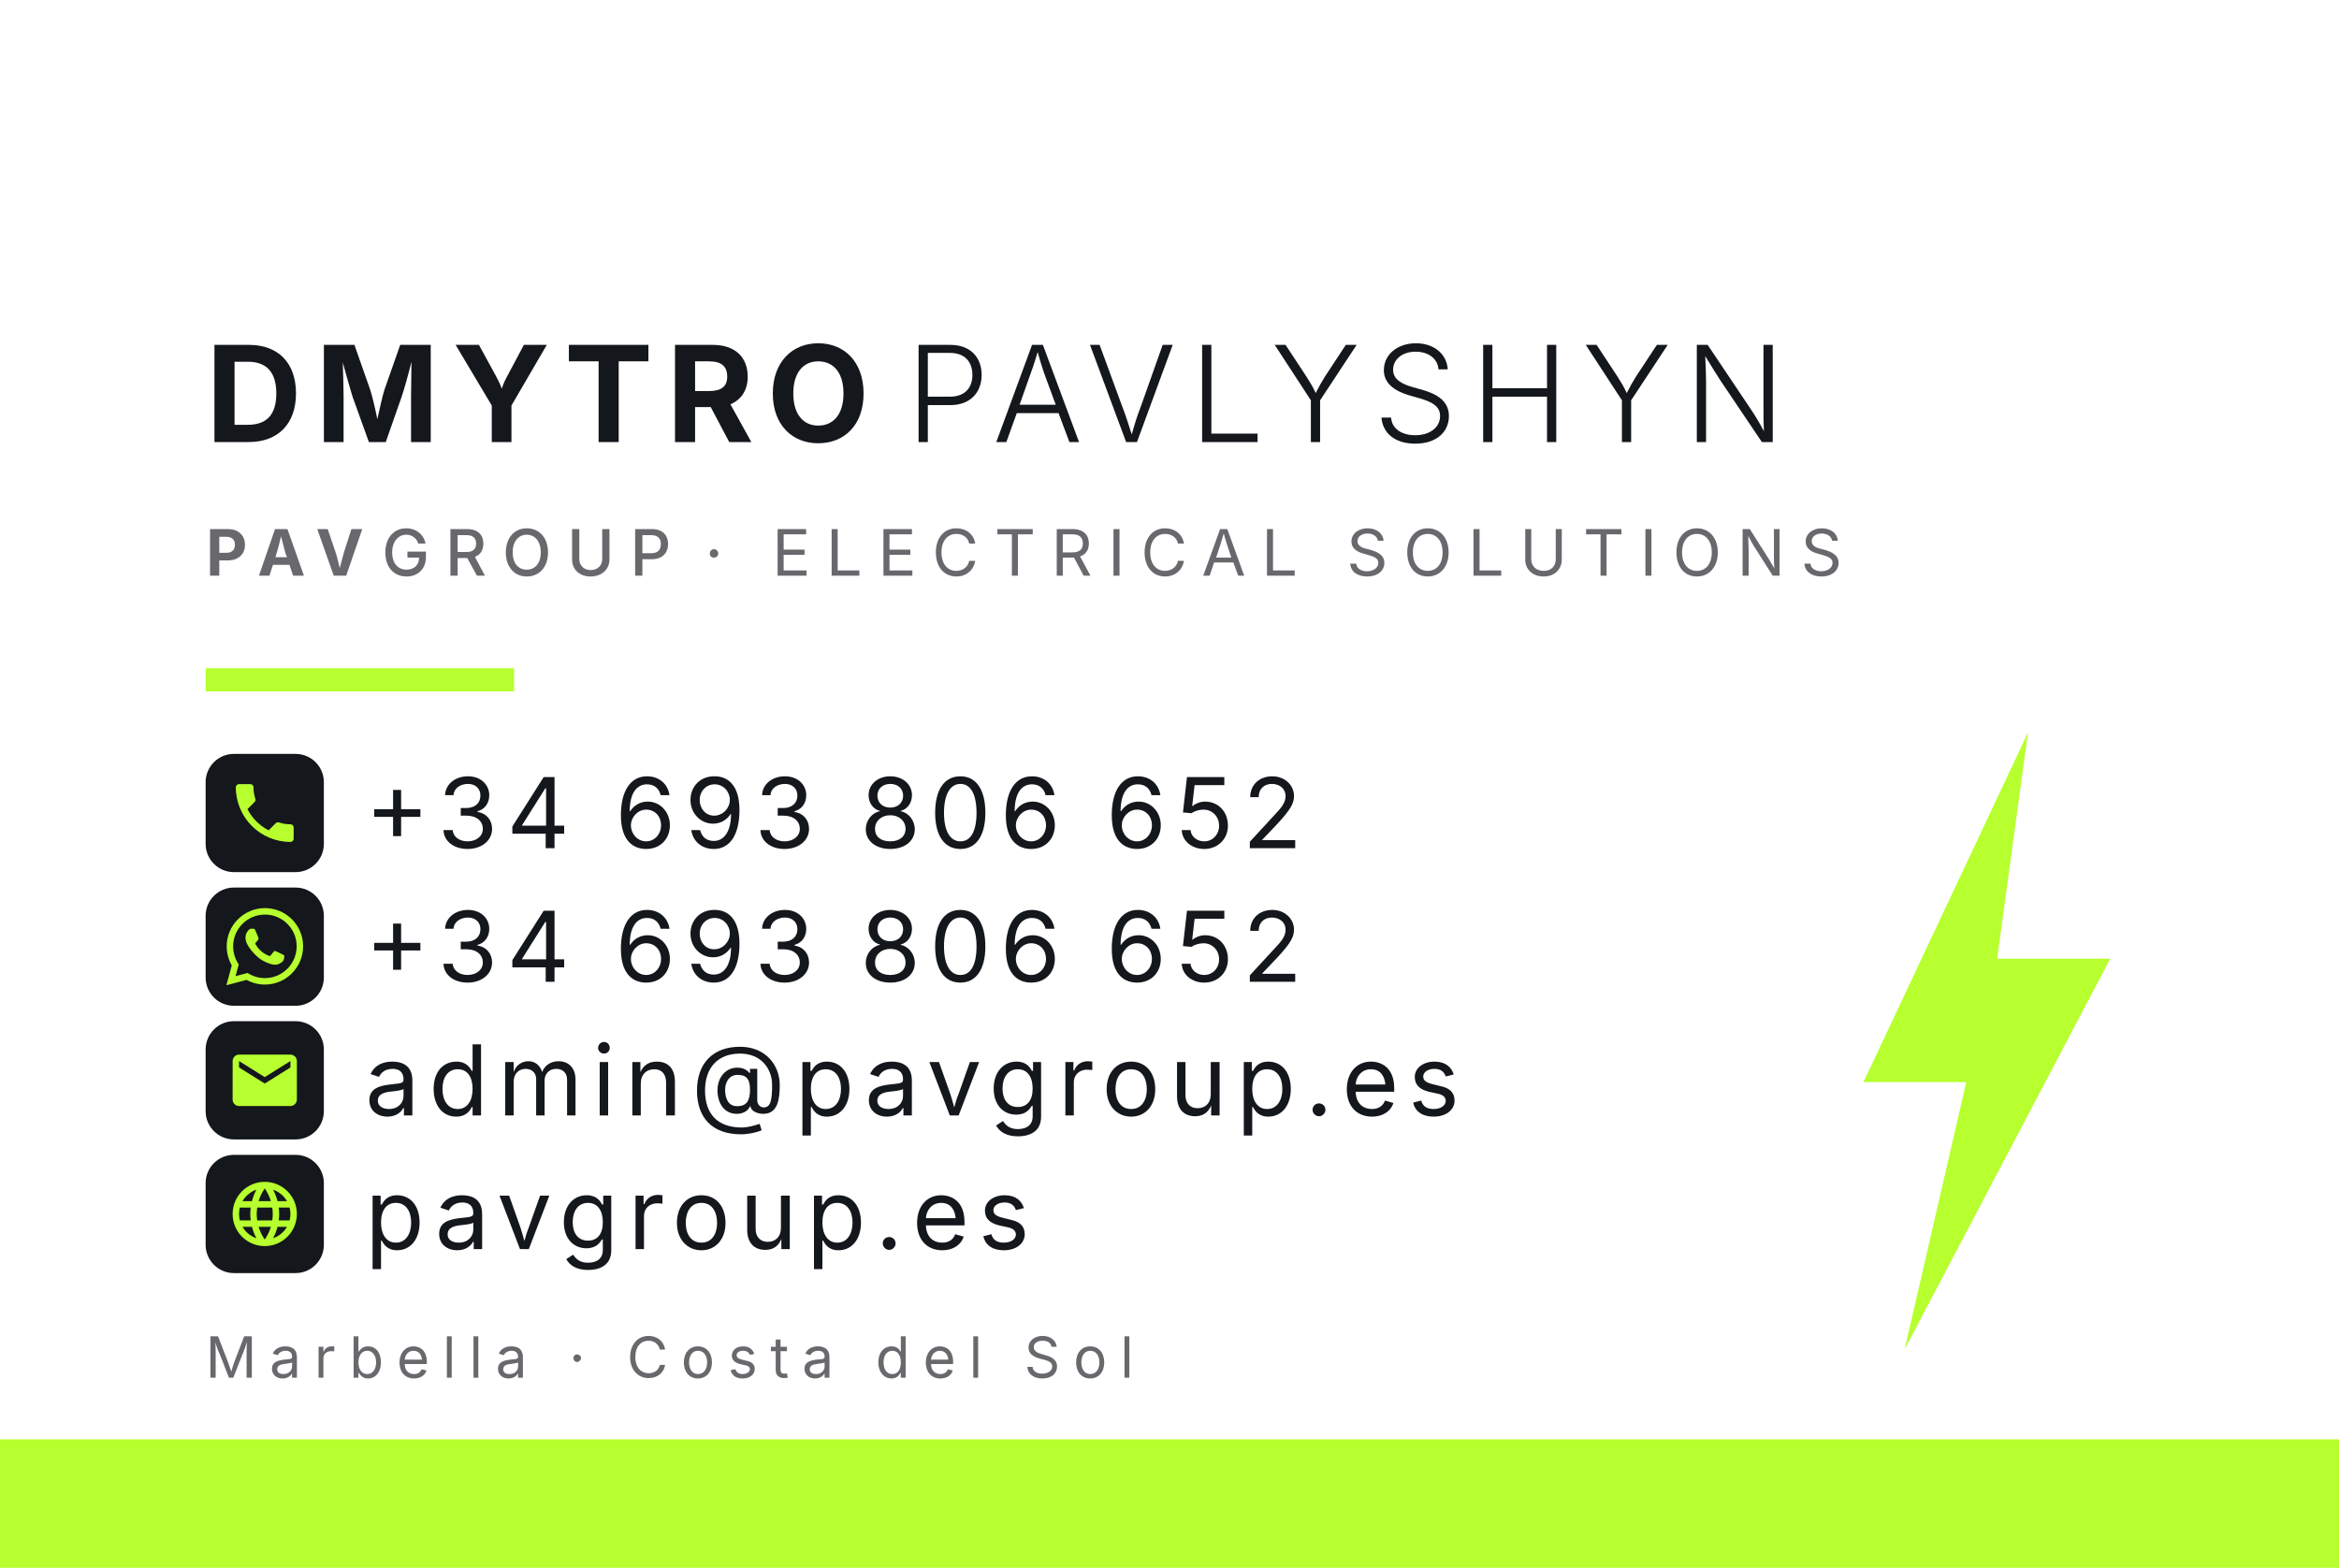
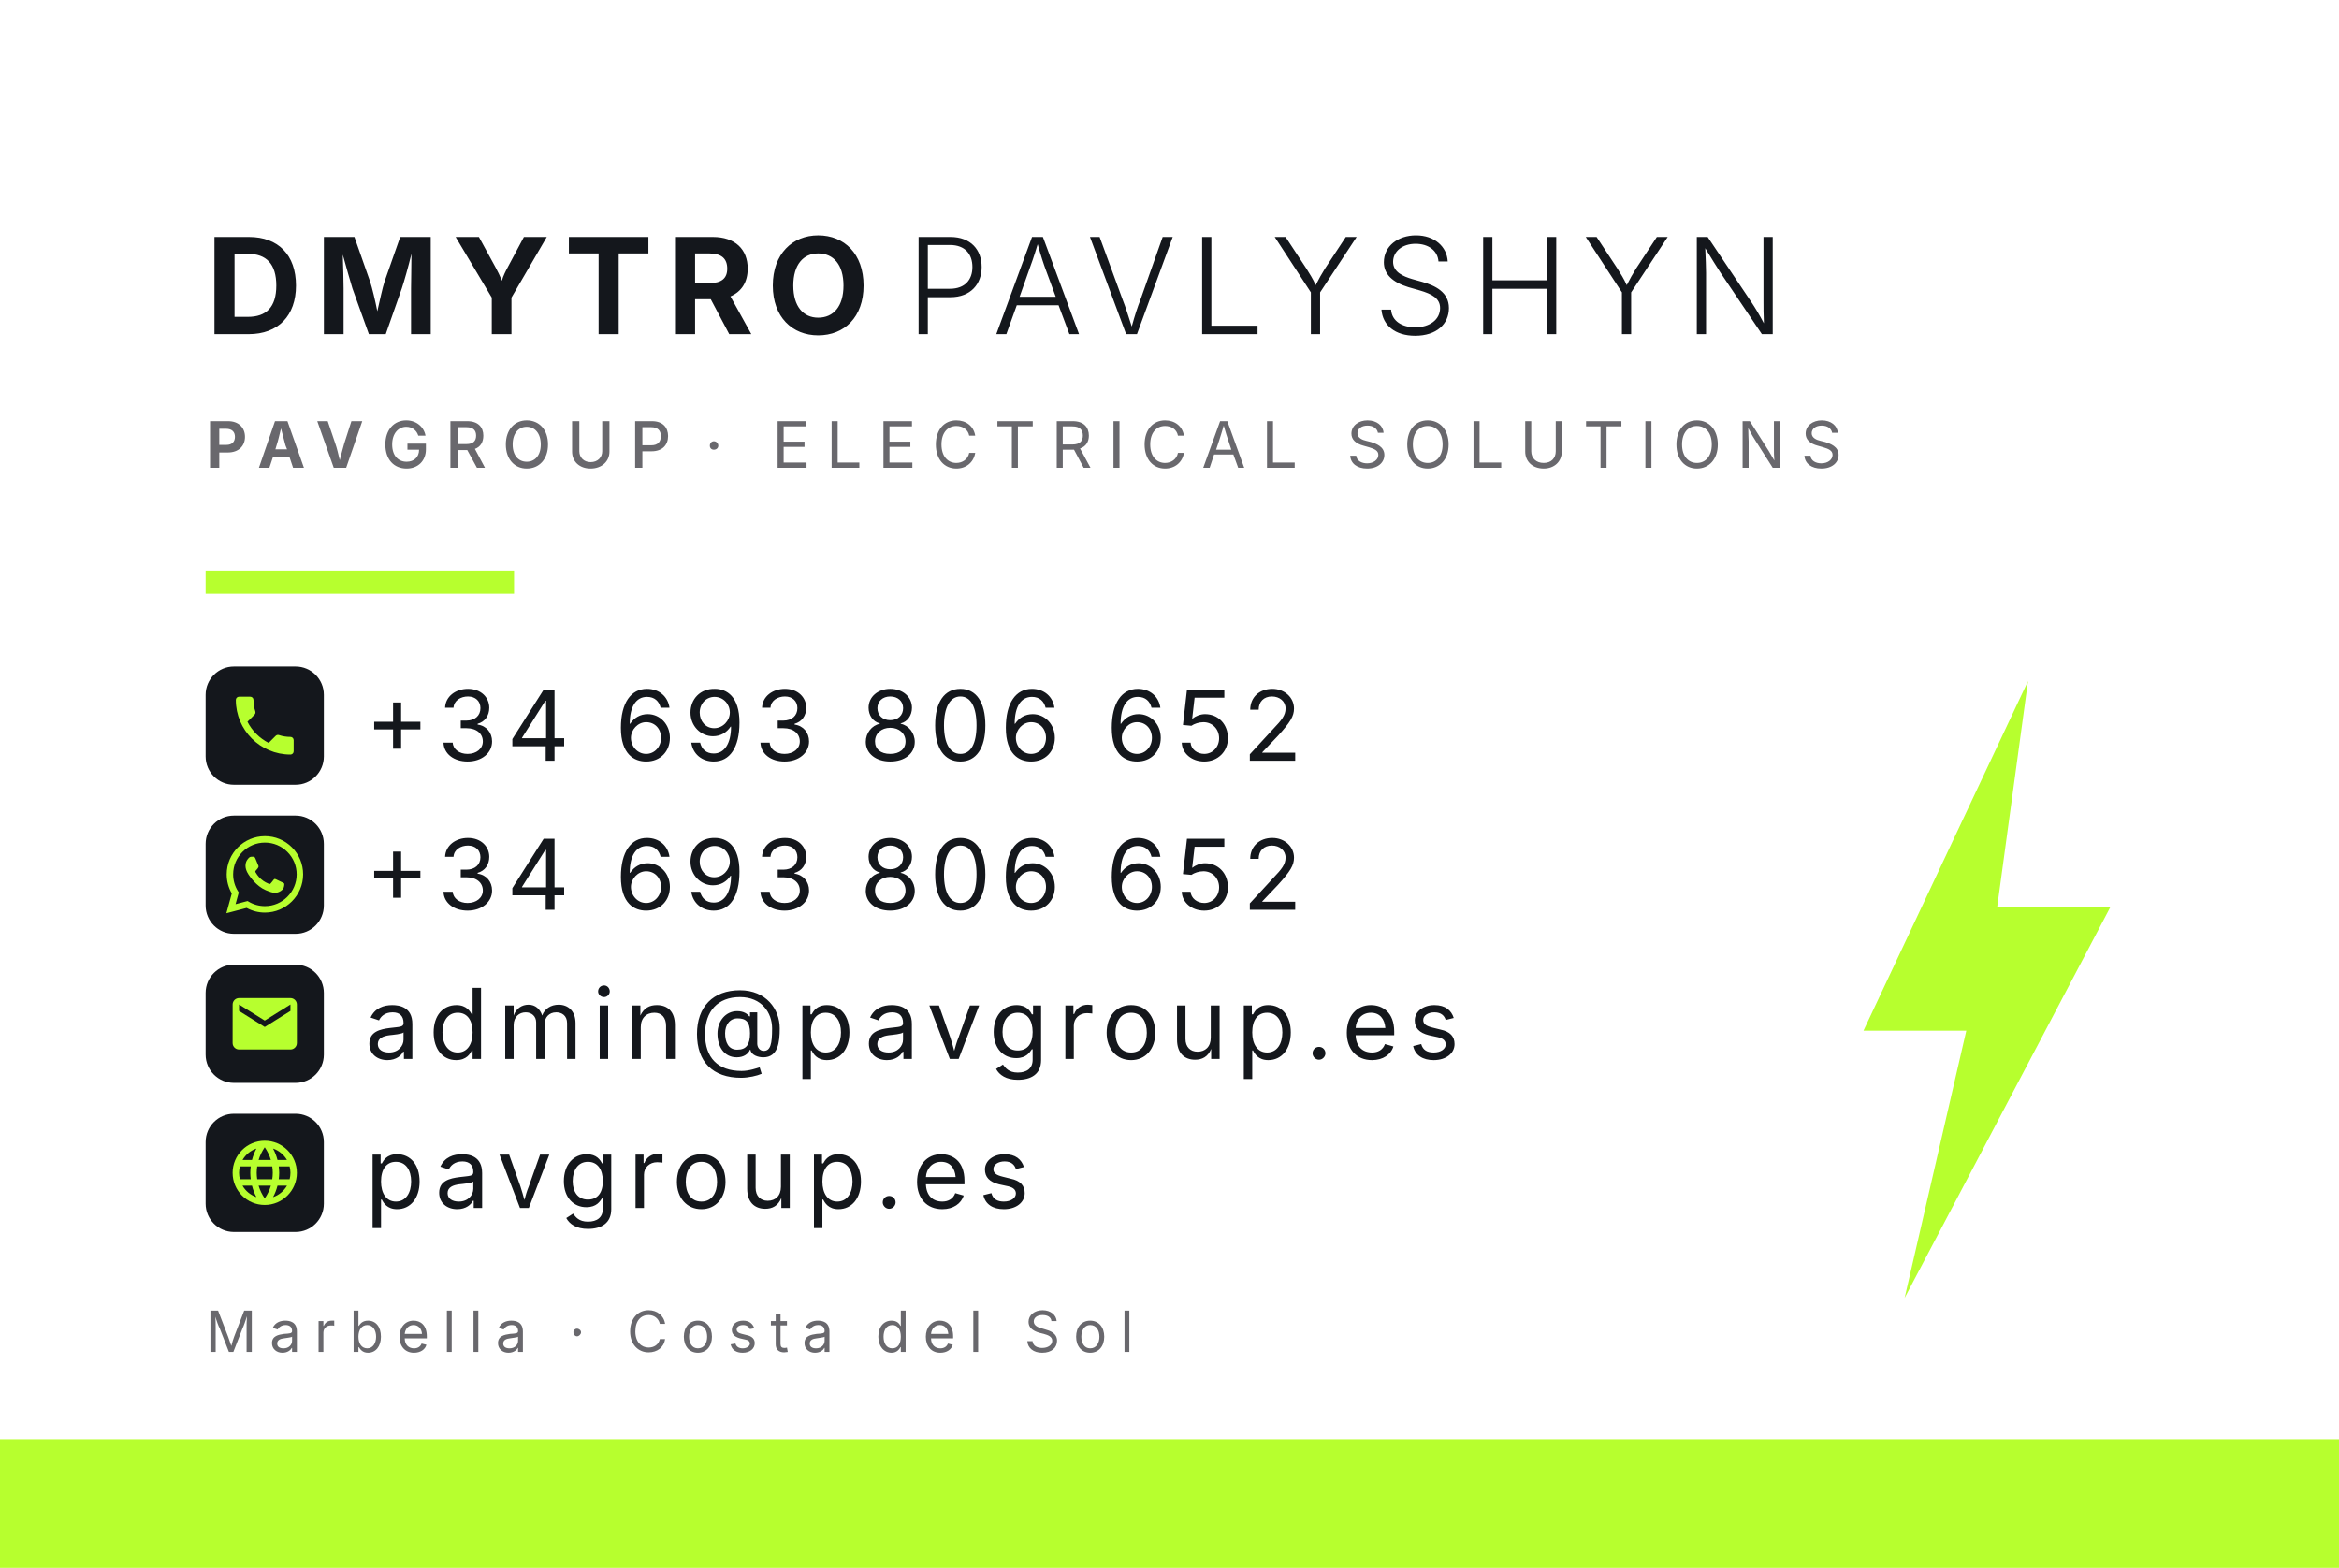
<svg xmlns="http://www.w3.org/2000/svg" width="91mm" height="61mm" viewBox="0 0 91 61">
  <g font-family="Inter, Arial, Helvetica, sans-serif">
    <rect width="91" height="61" fill="#FFFFFF" />
-     <text x="8" y="17.2" font-size="5.2" font-weight="700" fill="#14171C" letter-spacing="0.5">DMYTRO<tspan font-weight="300" dx="1.4">PAVLYSHYN</tspan>
+     <text x="8" y="13" font-size="5.2" font-weight="700" fill="#14171C" letter-spacing="0.5">DMYTRO<tspan font-weight="300" dx="1.4">PAVLYSHYN</tspan>
    </text>
-     <text x="8" y="22.4" font-size="2.5" fill="#69686D" letter-spacing="0.6">
+     <text x="8" y="18.2" font-size="2.5" fill="#69686D" letter-spacing="0.6">
      <tspan font-weight="700">PAV</tspan>
      <tspan font-weight="500">GROUP</tspan>  ·  ELECTRICAL SOLUTIONS</text>
-     <rect x="8" y="26" width="12" height="0.9" fill="#B7FF2E" />
-     <rect x="8" y="29.332" width="4.6" height="4.6" rx="1.1" fill="#14171C" />
-     <path transform="translate(8.8,30.132) scale(0.125)" d="M6.62 10.79c1.44 2.83 3.76 5.14 6.59 6.59l2.2-2.2c.27-.27.67-.36 1.02-.24 1.12.37 2.33.57 3.57.57.55 0 1 .45 1 1V20c0 .55-.45 1-1 1-9.39 0-17-7.61-17-17 0-.55.45-1 1-1h3.5c.55 0 1 .45 1 1 0 1.25.2 2.45.57 3.57.11.35.03.74-.25 1.02l-2.2 2.2z" fill="#B7FF2E" />
-     <text x="14.2" y="33" font-size="3.8" fill="#14171C" letter-spacing="0.35">
+     <rect x="8" y="22.2" width="12" height="0.9" fill="#B7FF2E" />
+     <rect x="8" y="25.932" width="4.6" height="4.6" rx="1.1" fill="#14171C" />
+     <path transform="translate(8.8,26.732) scale(0.125)" d="M6.62 10.79c1.44 2.83 3.76 5.14 6.59 6.59l2.2-2.2c.27-.27.67-.36 1.02-.24 1.12.37 2.33.57 3.57.57.55 0 1 .45 1 1V20c0 .55-.45 1-1 1-9.39 0-17-7.61-17-17 0-.55.45-1 1-1h3.5c.55 0 1 .45 1 1 0 1.25.2 2.45.57 3.57.11.35.03.74-.25 1.02l-2.2 2.2z" fill="#B7FF2E" />
+     <text x="14.2" y="29.6" font-size="3.8" fill="#14171C" letter-spacing="0.35">
      <tspan font-weight="400">+34 693 806 652</tspan>
    </text>
-     <rect x="8" y="34.532" width="4.6" height="4.6" rx="1.1" fill="#14171C" />
-     <path transform="translate(8.8,35.332) scale(0.125)" d="M17.472 14.382c-.297-.149-1.758-.867-2.03-.967-.273-.099-.471-.148-.67.15-.197.297-.767.966-.94 1.164-.173.199-.347.223-.644.075-.297-.15-1.255-.463-2.39-1.475-.883-.788-1.48-1.761-1.653-2.059-.173-.297-.018-.458.13-.606.134-.133.298-.347.446-.52.149-.174.198-.298.298-.497.099-.198.05-.371-.025-.52-.075-.149-.669-1.612-.916-2.207-.242-.579-.487-.5-.669-.51-.173-.008-.371-.01-.57-.01-.198 0-.52.074-.792.372-.272.297-1.04 1.016-1.04 2.479 0 1.462 1.065 2.875 1.213 3.074.149.198 2.096 3.2 5.077 4.487.709.306 1.262.489 1.694.625.712.227 1.36.195 1.871.118.571-.085 1.758-.719 2.006-1.413.248-.694.248-1.289.173-1.413-.074-.124-.272-.198-.57-.347m-5.421 7.403h-.004a9.87 9.87 0 01-5.031-1.378l-.361-.214-3.741.982.998-3.648-.235-.374a9.86 9.86 0 01-1.51-5.26c.001-5.45 4.436-9.884 9.888-9.884 2.64 0 5.122 1.03 6.988 2.898a9.825 9.825 0 012.893 6.994c-.003 5.45-4.437 9.884-9.885 9.884m8.413-18.297A11.815 11.815 0 0012.05 0C5.495 0 .16 5.335.157 11.892c0 2.096.547 4.142 1.588 5.945L.057 24l6.305-1.654a11.882 11.882 0 005.683 1.448h.005c6.554 0 11.89-5.335 11.893-11.893a11.821 11.821 0 00-3.48-8.413Z" fill="#B7FF2E" />
-     <text x="14.2" y="38.2" font-size="3.8" fill="#14171C" letter-spacing="0.35">
+     <rect x="8" y="31.732" width="4.6" height="4.6" rx="1.1" fill="#14171C" />
+     <path transform="translate(8.8,32.532) scale(0.125)" d="M17.472 14.382c-.297-.149-1.758-.867-2.03-.967-.273-.099-.471-.148-.67.15-.197.297-.767.966-.94 1.164-.173.199-.347.223-.644.075-.297-.15-1.255-.463-2.39-1.475-.883-.788-1.48-1.761-1.653-2.059-.173-.297-.018-.458.13-.606.134-.133.298-.347.446-.52.149-.174.198-.298.298-.497.099-.198.05-.371-.025-.52-.075-.149-.669-1.612-.916-2.207-.242-.579-.487-.5-.669-.51-.173-.008-.371-.01-.57-.01-.198 0-.52.074-.792.372-.272.297-1.04 1.016-1.04 2.479 0 1.462 1.065 2.875 1.213 3.074.149.198 2.096 3.2 5.077 4.487.709.306 1.262.489 1.694.625.712.227 1.36.195 1.871.118.571-.085 1.758-.719 2.006-1.413.248-.694.248-1.289.173-1.413-.074-.124-.272-.198-.57-.347m-5.421 7.403h-.004a9.87 9.87 0 01-5.031-1.378l-.361-.214-3.741.982.998-3.648-.235-.374a9.86 9.86 0 01-1.51-5.26c.001-5.45 4.436-9.884 9.888-9.884 2.64 0 5.122 1.03 6.988 2.898a9.825 9.825 0 012.893 6.994c-.003 5.45-4.437 9.884-9.885 9.884m8.413-18.297A11.815 11.815 0 0012.05 0C5.495 0 .16 5.335.157 11.892c0 2.096.547 4.142 1.588 5.945L.057 24l6.305-1.654a11.882 11.882 0 005.683 1.448h.005c6.554 0 11.89-5.335 11.893-11.893a11.821 11.821 0 00-3.48-8.413Z" fill="#B7FF2E" />
+     <text x="14.2" y="35.4" font-size="3.8" fill="#14171C" letter-spacing="0.35">
      <tspan font-weight="400">+34 693 806 652</tspan>
    </text>
-     <rect x="8" y="39.732" width="4.6" height="4.6" rx="1.1" fill="#14171C" />
-     <path transform="translate(8.8,40.532) scale(0.125)" d="M20 4H4c-1.1 0-1.99.9-1.99 2L2 18c0 1.1.9 2 2 2h16c1.1 0 2-.9 2-2V6c0-1.1-.9-2-2-2zm0 4l-8 5-8-5V6l8 5 8-5v2z" fill="#B7FF2E" />
-     <text x="14.2" y="43.4" font-size="3.8" fill="#14171C" letter-spacing="0.35">
+     <rect x="8" y="37.532" width="4.6" height="4.6" rx="1.1" fill="#14171C" />
+     <path transform="translate(8.8,38.332) scale(0.125)" d="M20 4H4c-1.1 0-1.99.9-1.99 2L2 18c0 1.1.9 2 2 2h16c1.1 0 2-.9 2-2V6c0-1.1-.9-2-2-2zm0 4l-8 5-8-5V6l8 5 8-5v2z" fill="#B7FF2E" />
+     <text x="14.2" y="41.2" font-size="3.8" fill="#14171C" letter-spacing="0.35">
      <tspan font-weight="400">admin@pavgroup.es</tspan>
    </text>
-     <rect x="8" y="44.932" width="4.6" height="4.6" rx="1.1" fill="#14171C" />
-     <path transform="translate(8.8,45.732) scale(0.125)" d="M11.99 2C6.47 2 2 6.48 2 12s4.47 10 9.99 10C17.52 22 22 17.52 22 12S17.52 2 11.99 2zm6.93 6h-2.95c-.32-1.25-.78-2.45-1.38-3.56 1.84.63 3.37 1.91 4.33 3.56zM12 4.04c.83 1.2 1.48 2.53 1.91 3.96h-3.82c.43-1.43 1.08-2.76 1.91-3.96zM4.26 14C4.1 13.36 4 12.69 4 12s.1-1.36.26-2h3.38c-.08.66-.14 1.32-.14 2 0 .68.06 1.34.14 2H4.26zm.82 2h2.95c.32 1.25.78 2.45 1.38 3.56-1.84-.63-3.37-1.9-4.33-3.56zm2.95-8H5.08c.96-1.66 2.49-2.93 4.33-3.56C8.81 5.55 8.35 6.75 8.03 8zM12 19.96c-.83-1.2-1.48-2.53-1.91-3.96h3.82c-.43 1.43-1.08 2.76-1.91 3.96zM14.34 14H9.66c-.09-.66-.16-1.32-.16-2 0-.68.07-1.35.16-2h4.68c.09.65.16 1.32.16 2 0 .68-.07 1.34-.16 2zm.25 5.56c.6-1.11 1.06-2.31 1.38-3.56h2.95c-.96 1.65-2.49 2.93-4.33 3.56zM16.36 14c.08-.66.14-1.32.14-2 0-.68-.06-1.34-.14-2h3.38c.16.64.26 1.31.26 2s-.1 1.36-.26 2h-3.38z" fill="#B7FF2E" />
-     <text x="14.2" y="48.6" font-size="3.8" fill="#14171C" letter-spacing="0.35">
+     <rect x="8" y="43.332" width="4.6" height="4.6" rx="1.1" fill="#14171C" />
+     <path transform="translate(8.8,44.132) scale(0.125)" d="M11.99 2C6.47 2 2 6.48 2 12s4.47 10 9.99 10C17.52 22 22 17.52 22 12S17.52 2 11.99 2zm6.93 6h-2.95c-.32-1.25-.78-2.45-1.38-3.56 1.84.63 3.37 1.91 4.33 3.56zM12 4.04c.83 1.2 1.48 2.53 1.91 3.96h-3.82c.43-1.43 1.08-2.76 1.91-3.96zM4.26 14C4.1 13.36 4 12.69 4 12s.1-1.36.26-2h3.38c-.08.66-.14 1.32-.14 2 0 .68.06 1.34.14 2H4.26zm.82 2h2.95c.32 1.25.78 2.45 1.38 3.56-1.84-.63-3.37-1.9-4.33-3.56zm2.95-8H5.08c.96-1.66 2.49-2.93 4.33-3.56C8.81 5.55 8.35 6.75 8.03 8zM12 19.96c-.83-1.2-1.48-2.53-1.91-3.96h3.82c-.43 1.43-1.08 2.76-1.91 3.96zM14.34 14H9.66c-.09-.66-.16-1.32-.16-2 0-.68.07-1.35.16-2h4.68c.09.65.16 1.32.16 2 0 .68-.07 1.34-.16 2zm.25 5.56c.6-1.11 1.06-2.31 1.38-3.56h2.95c-.96 1.65-2.49 2.93-4.33 3.56zM16.36 14c.08-.66.14-1.32.14-2 0-.68-.06-1.34-.14-2h3.38c.16.64.26 1.31.26 2s-.1 1.36-.26 2h-3.38z" fill="#B7FF2E" />
+     <text x="14.2" y="47" font-size="3.8" fill="#14171C" letter-spacing="0.35">
      <tspan font-weight="400">pavgroup.es</tspan>
    </text>
-     <text x="8" y="53.6" font-size="2.2" fill="#69686D" letter-spacing="0.5">Marbella · Costa del Sol</text>
-     <path transform="translate(70.1,28.5) scale(0.4)" d="M22 0 L6 34 L16 34 L10 60 L30 22 L19 22 Z" fill="#B7FF2E" />
+     <text x="8" y="52.6" font-size="2.2" fill="#69686D" letter-spacing="0.5">Marbella · Costa del Sol</text>
+     <path transform="translate(70.1,26.5) scale(0.4)" d="M22 0 L6 34 L16 34 L10 60 L30 22 L19 22 Z" fill="#B7FF2E" />
    <rect x="0" y="56" width="91" height="5" fill="#B7FF2E" />
  </g>
</svg>
